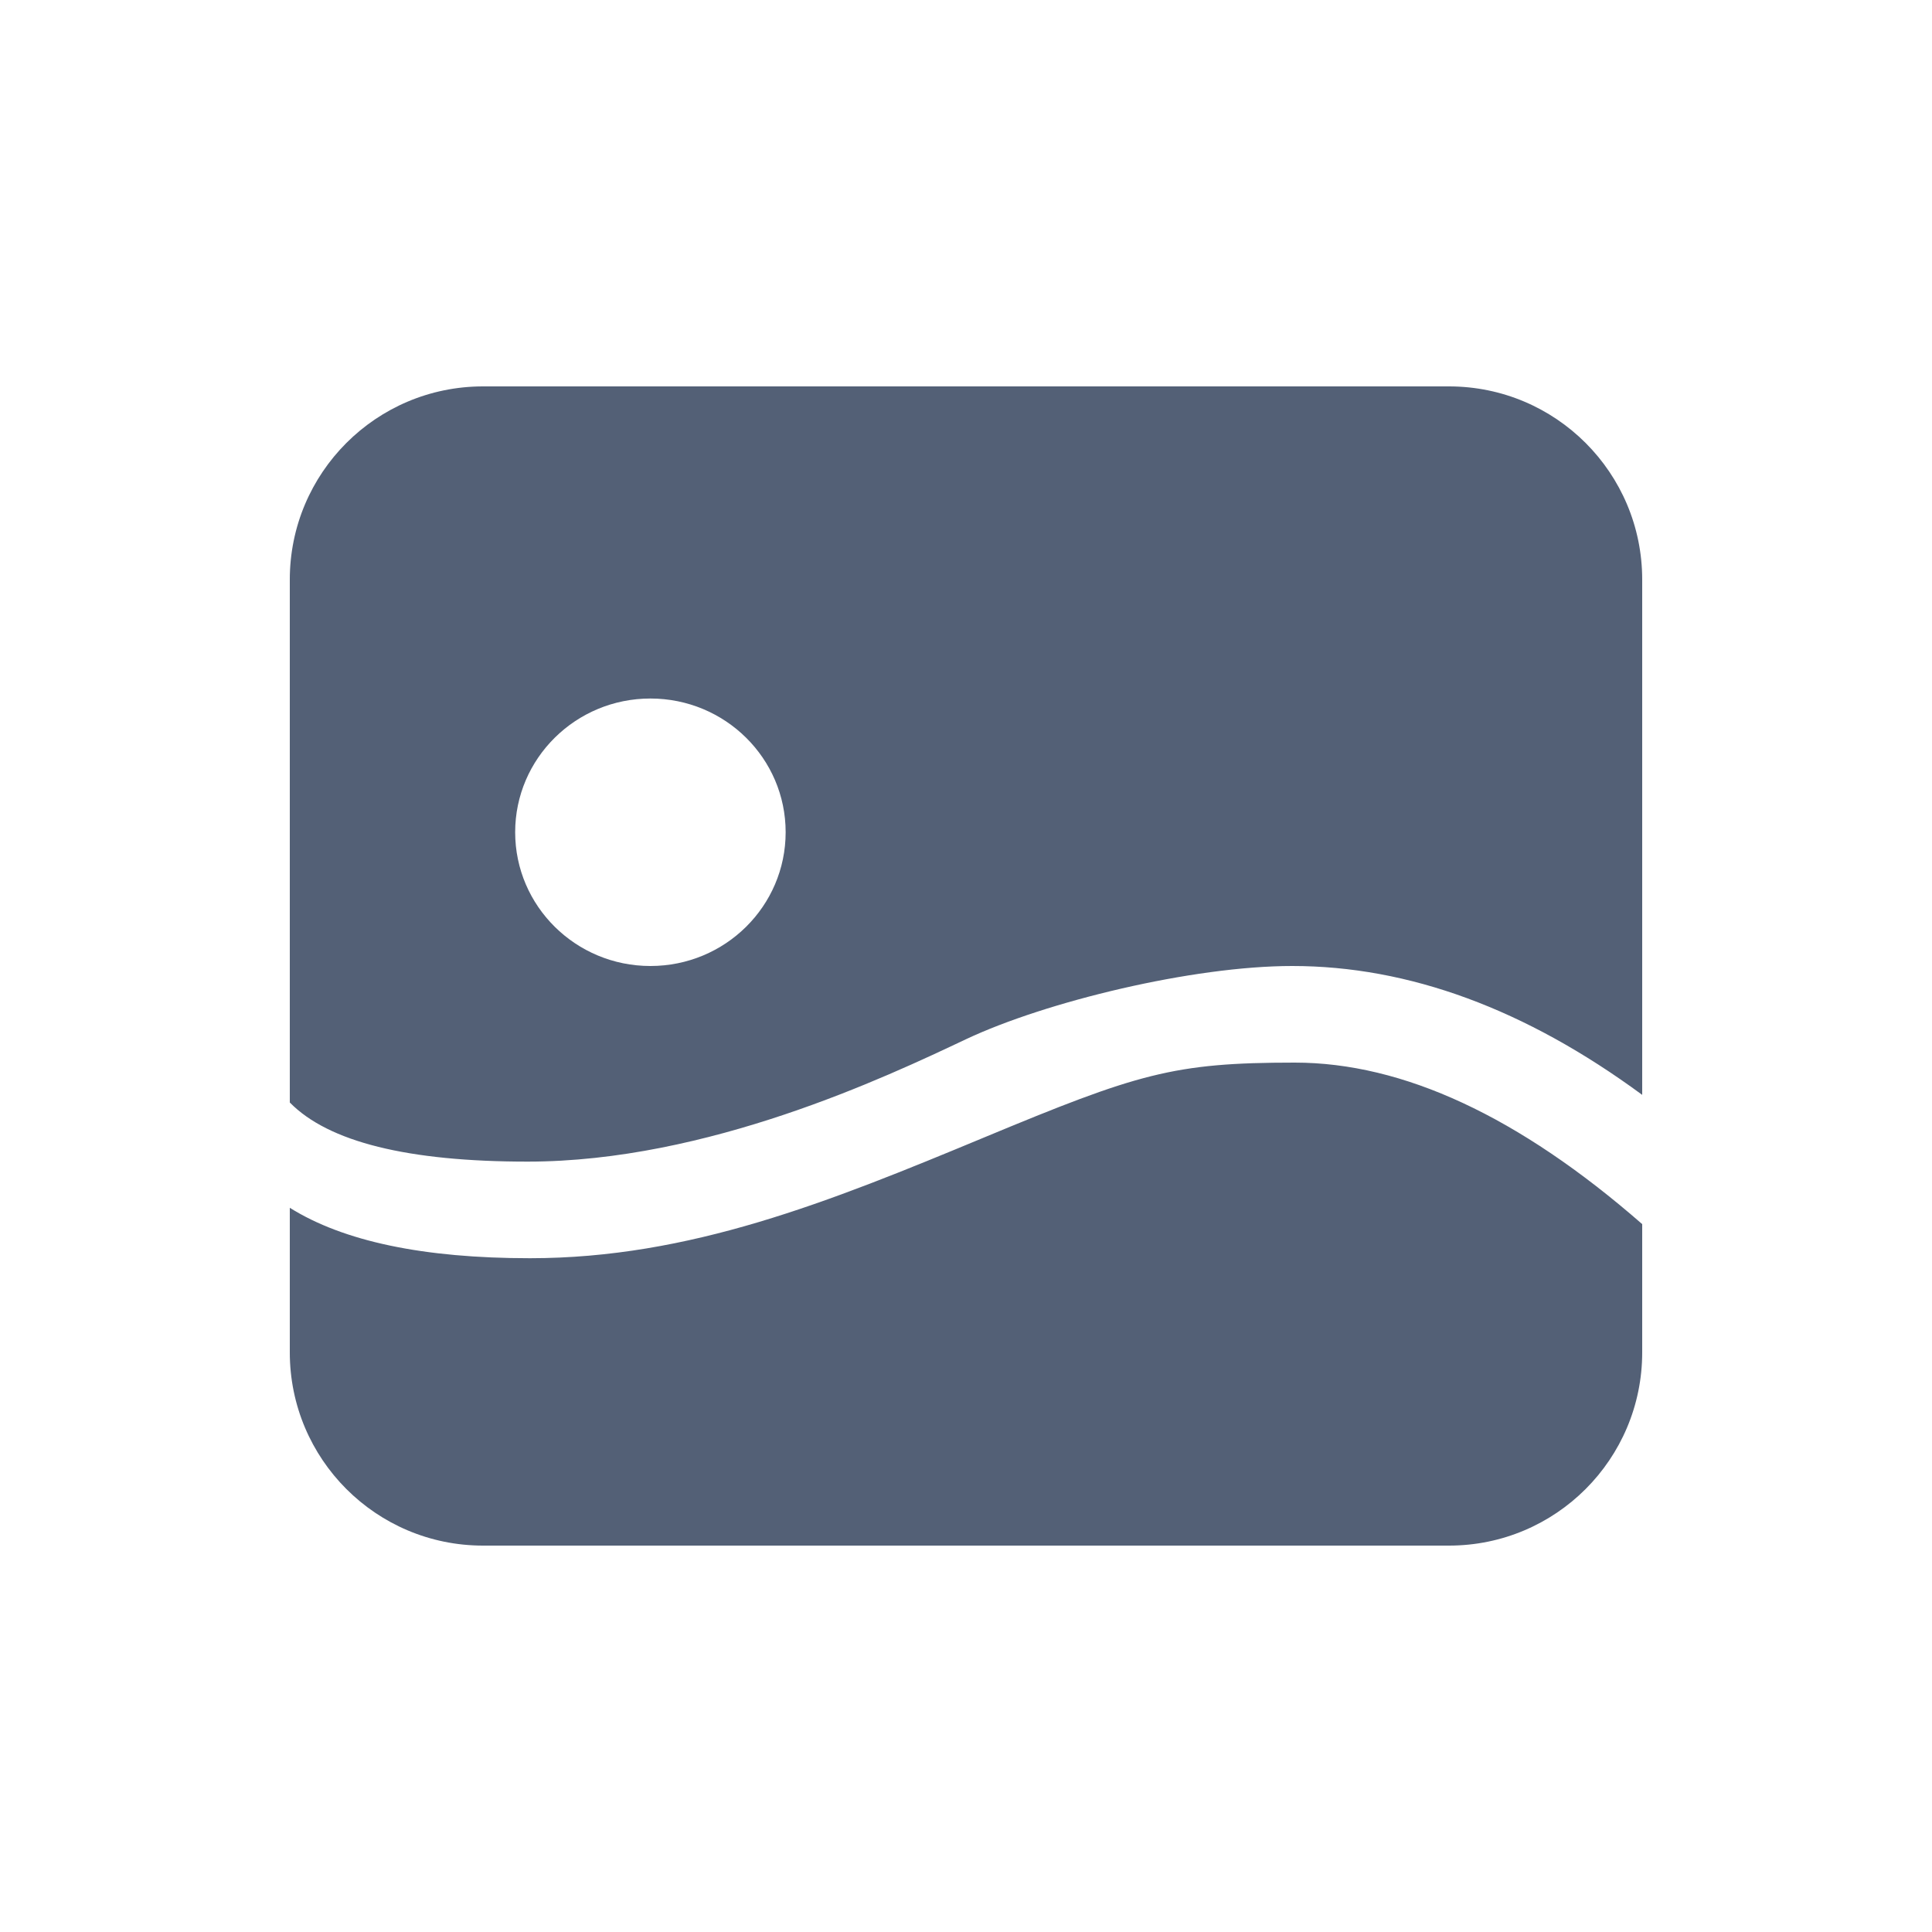
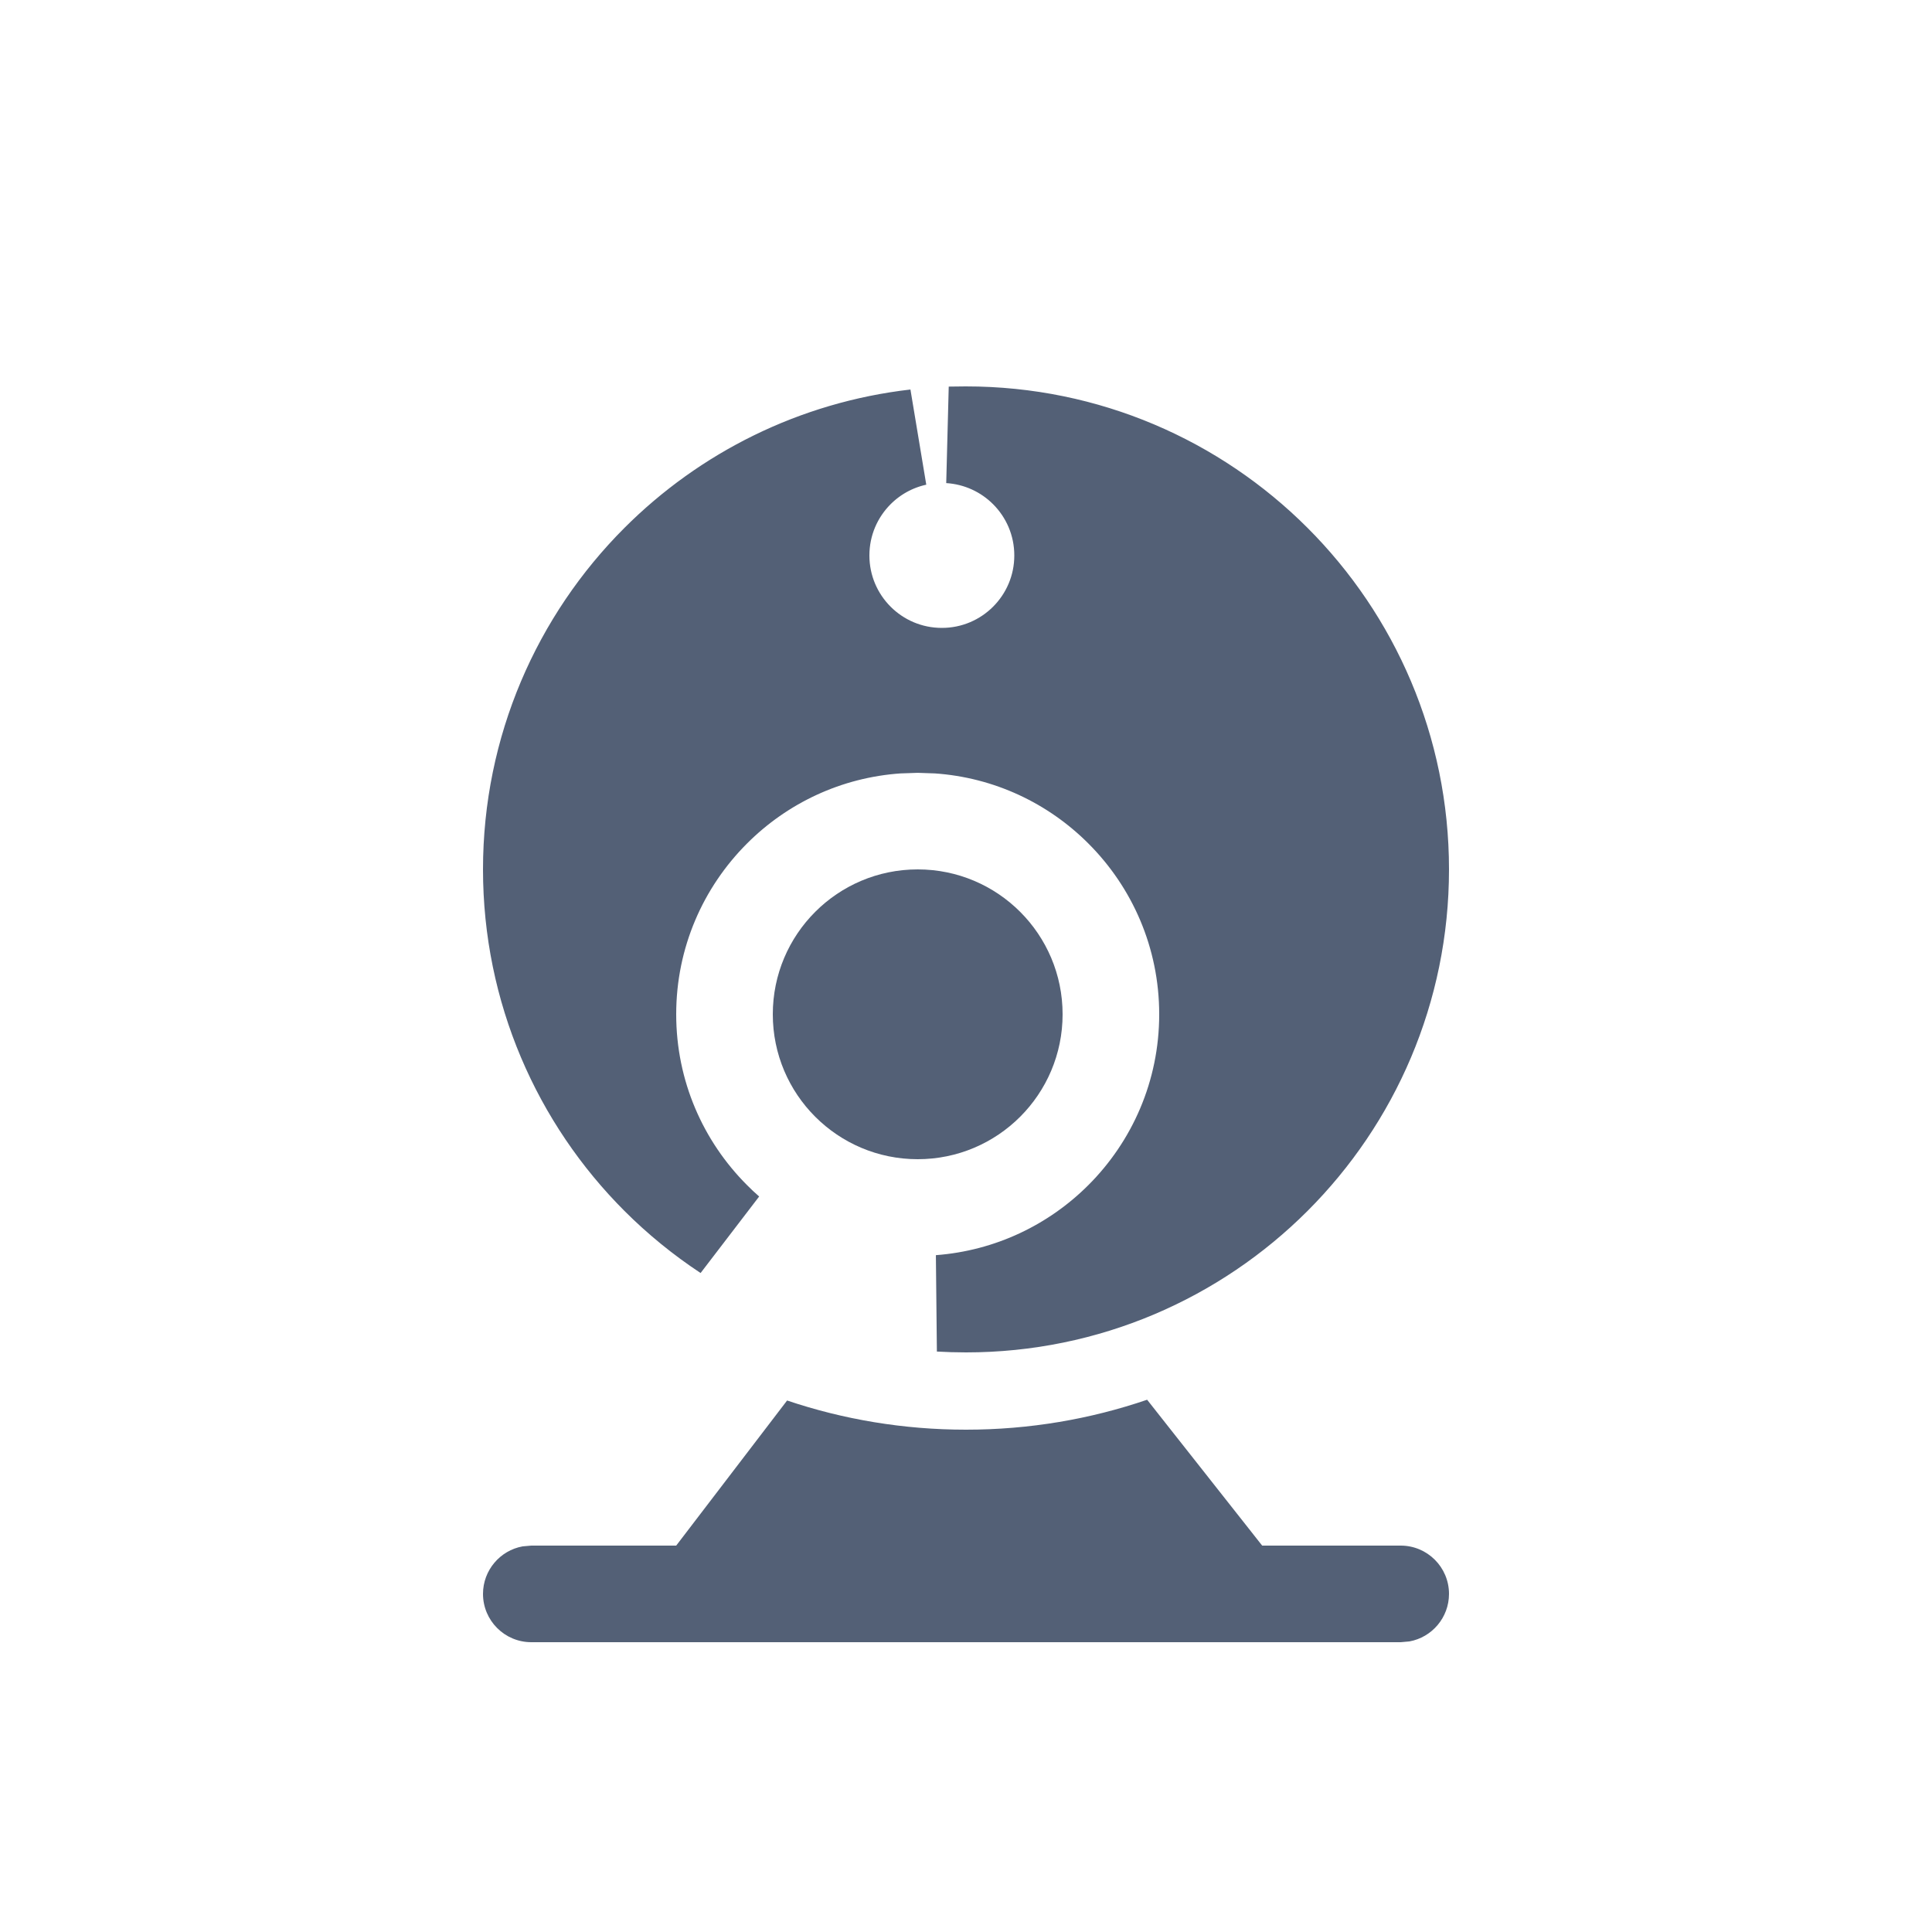
<svg xmlns="http://www.w3.org/2000/svg" width="20px" height="20px" viewBox="0 0 20 20" version="1.1">
-   <g id="图像设备" stroke="none" stroke-width="1" fill="none" fill-rule="evenodd">
-     <path d="M17,14 C17,15.105 16.105,16 15,16 L5,16 C3.895,16 3,15.105 3,14 L3,12.503 C3.556,12.851 4.385,13.025 5.486,13.025 C7.139,13.025 8.578,12.444 10.178,11.779 C11.779,11.113 12.145,11 13.403,11 C14.524,11 15.723,11.557 17,12.672 L17,12.672 L17,14 Z M6.733,7.231 C5.96,7.231 5.333,7.851 5.333,8.615 C5.333,9.38 5.96,10 6.733,10 C7.507,10 8.133,9.38 8.133,8.615 C8.133,7.851 7.507,7.231 6.733,7.231 Z M3,6 C3,4.895 3.895,4 5,4 L15,4 C16.105,4 17,4.895 17,6 L17,11.334 C15.792,10.445 14.584,10 13.377,10 C12.346,10 10.825,10.369 10,10.758 C9.175,11.148 7.325,12.025 5.462,12.025 C4.221,12.025 3.4,11.821 3,11.413 L3,11.413 L3,6 Z" id="形状结合" fill="#536076" />
+   <g id="摄像头" stroke="none" stroke-width="1" fill="none" fill-rule="evenodd">
+     <g id="编组-2" transform="translate(5, 4)" fill="#536076">
+       <g id="编组">
+         <path d="M5,0.5 C6.243,0.5 7.368,1.004 8.182,1.818 C8.996,2.632 9.5,3.757 9.5,5 C9.5,6.243 8.996,7.368 8.182,8.182 C7.368,8.996 6.243,9.5 5,9.5 C4.908,9.5 4.817,9.497 4.726,9.492 C5.465,9.436 6.128,9.114 6.621,8.621 C7.164,8.078 7.5,7.328 7.5,6.5 C7.5,5.672 7.164,4.922 6.621,4.379 C6.124,3.881 5.452,3.557 4.705,3.507 L4.5,3.5 L4.295,3.507 C3.548,3.557 2.876,3.881 2.379,4.379 C1.836,4.922 1.5,5.672 1.5,6.5 C1.5,7.328 1.836,8.078 2.379,8.621 C2.427,8.67 2.477,8.716 2.528,8.761 C2.272,8.592 2.034,8.398 1.818,8.182 C1.004,7.368 0.5,6.243 0.5,5 C0.5,3.757 1.004,2.632 1.818,1.818 C2.518,1.118 3.447,0.648 4.482,0.529 C4.244,0.581 4.032,0.7 3.866,0.866 C3.64,1.092 3.5,1.405 3.5,1.75 C3.5,2.095 3.64,2.408 3.866,2.634 C4.092,2.86 4.405,3 4.75,3 C5.095,3 5.408,2.86 5.634,2.634 C5.86,2.408 6,2.095 6,1.75 C6,1.405 5.86,1.092 5.634,0.866 C5.425,0.657 5.142,0.522 4.827,0.502 Z" id="形状结合" stroke="#536076" />
+         <path d="M9.5,12 C9.776,12 10,12.224 10,12.5 C10,12.745 9.823,12.95 9.59,12.992 L9.5,13 L0.5,13 C0.224,13 0,12.776 0,12.5 C0,12.255 0.177,12.05 0.41,12.008 L0.5,12 L9.5,12 Z" id="路径-29" fill-rule="nonzero" />
+       </g>
+       <circle id="椭圆形" cx="4.5" cy="6.5" r="1.5" />
+       <path d="M6.875,10.49 L8.066,12 L2,12 L3.148,10.498 C3.73,10.694 4.353,10.8 5,10.8 C5.656,10.8 6.287,10.691 6.875,10.49 Z" id="形状结合" />
+     </g>
  </g>
</svg>
